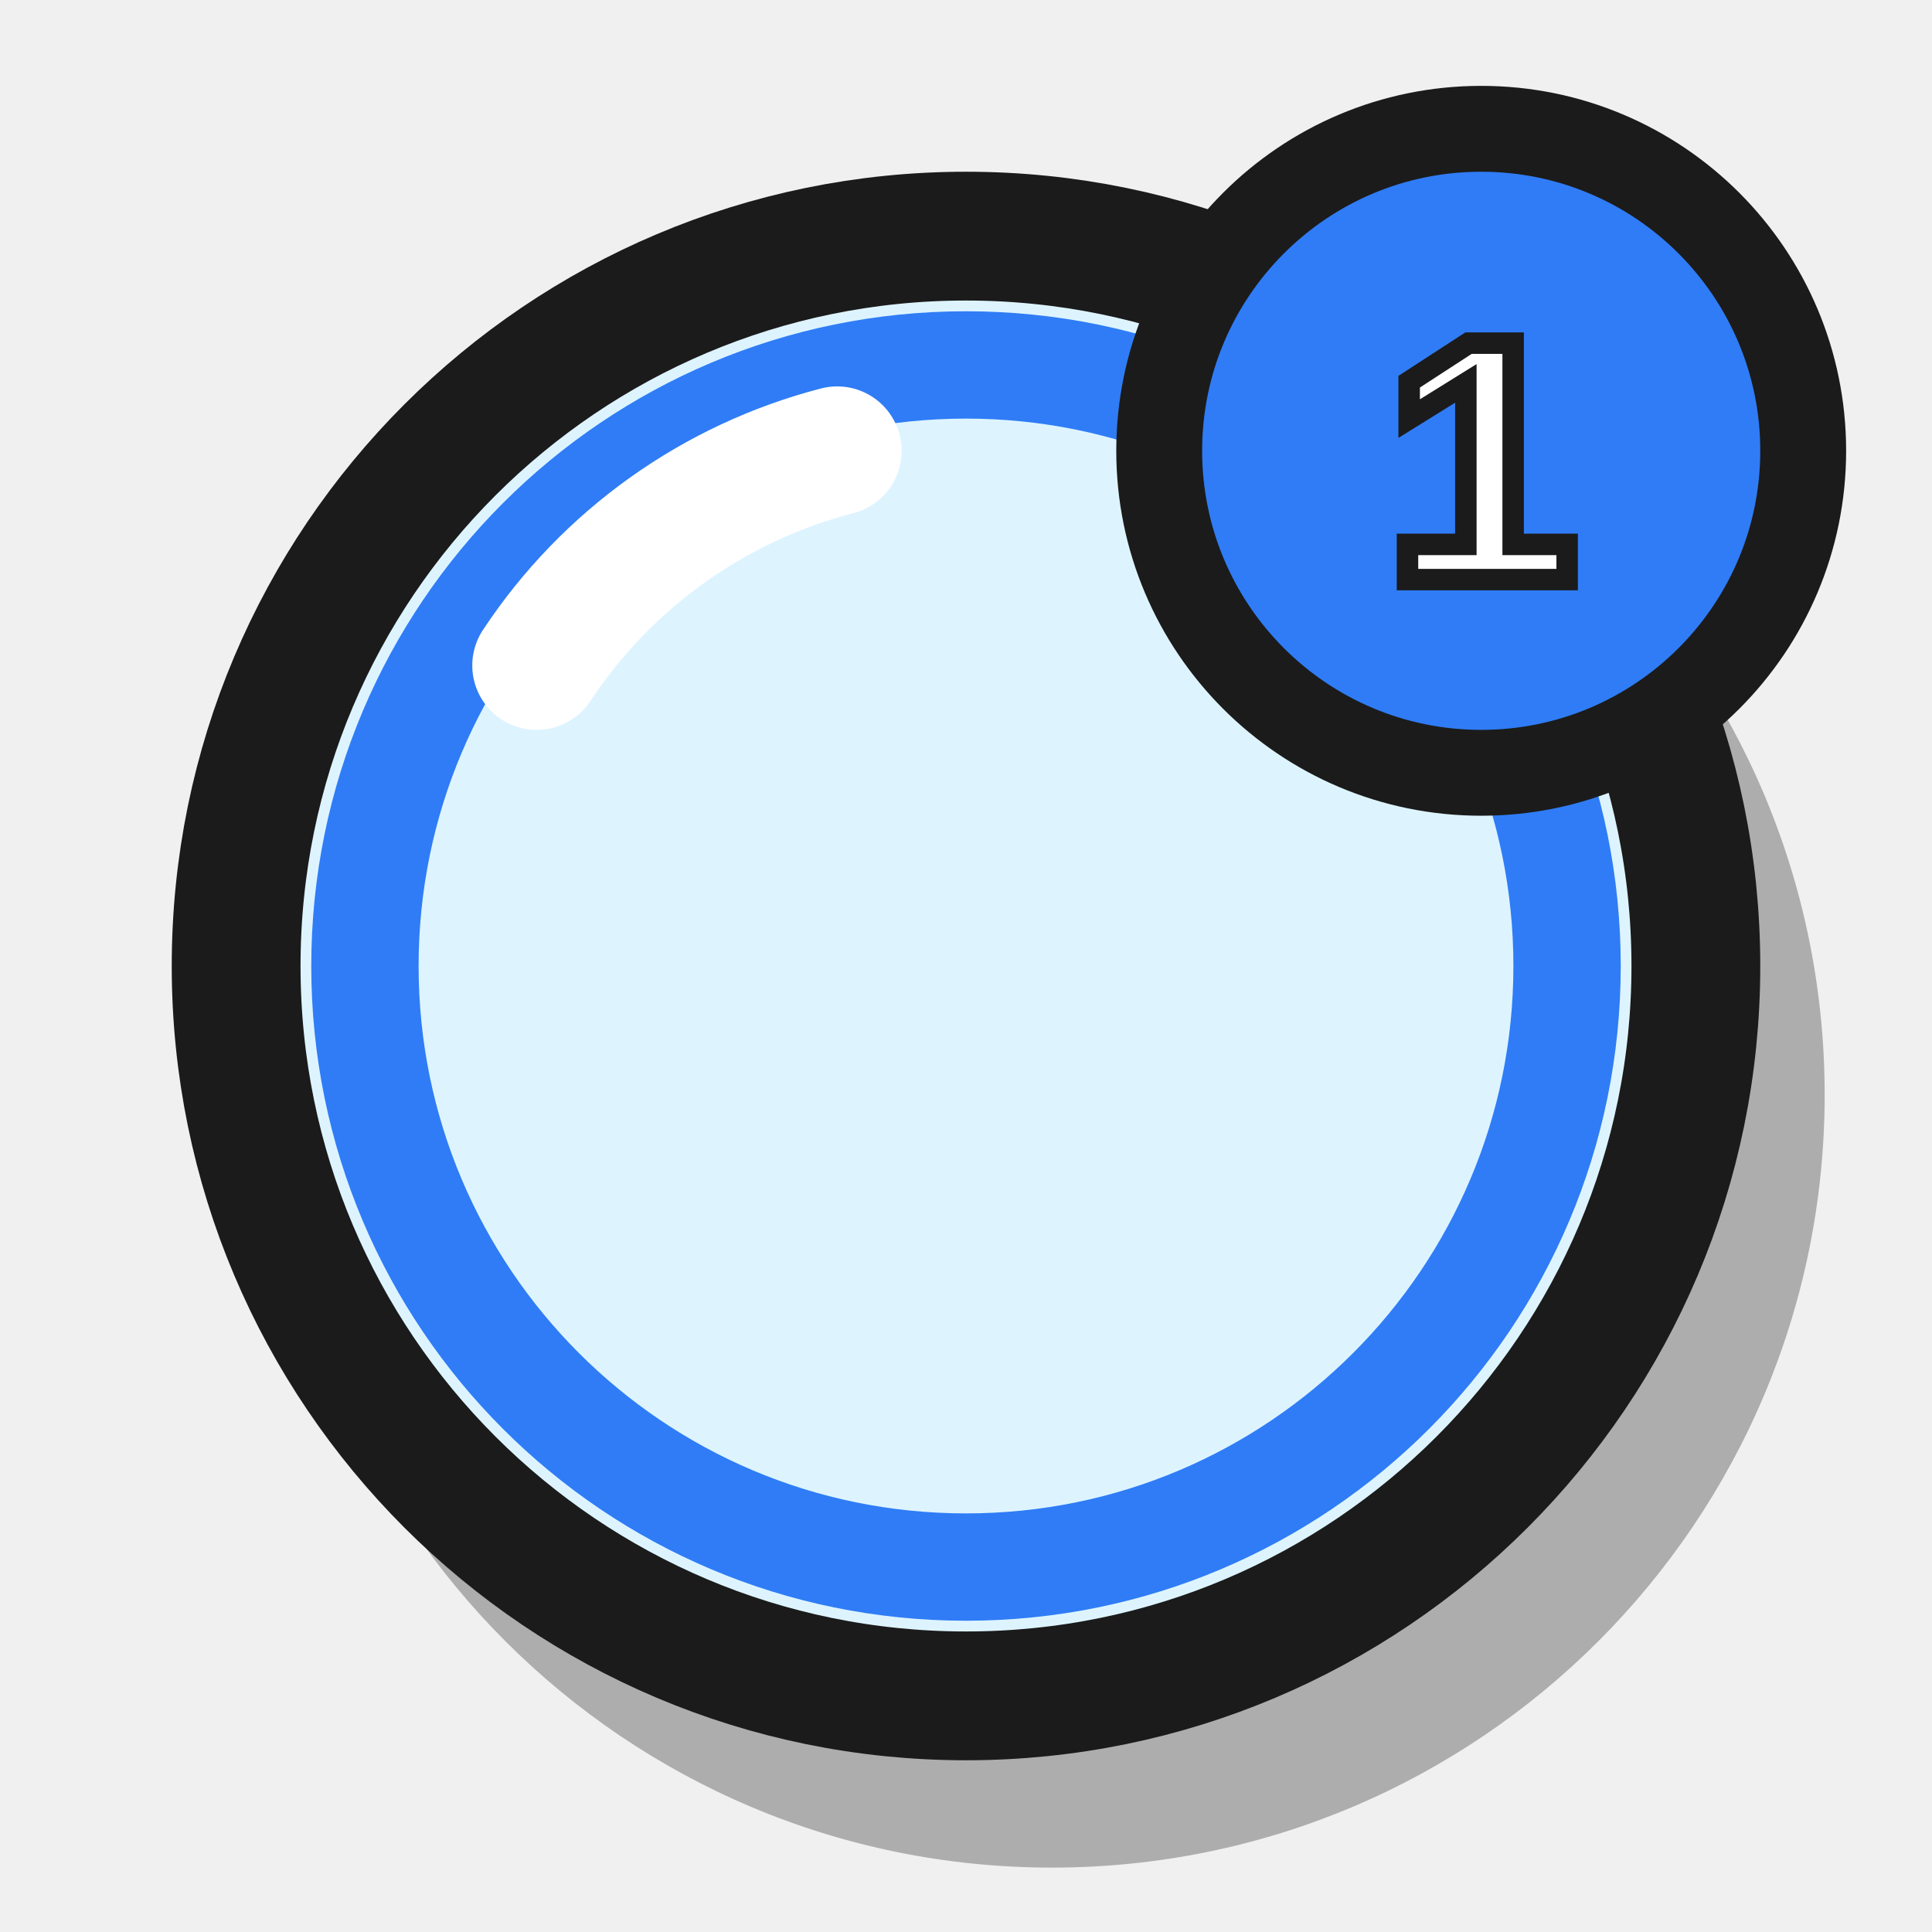
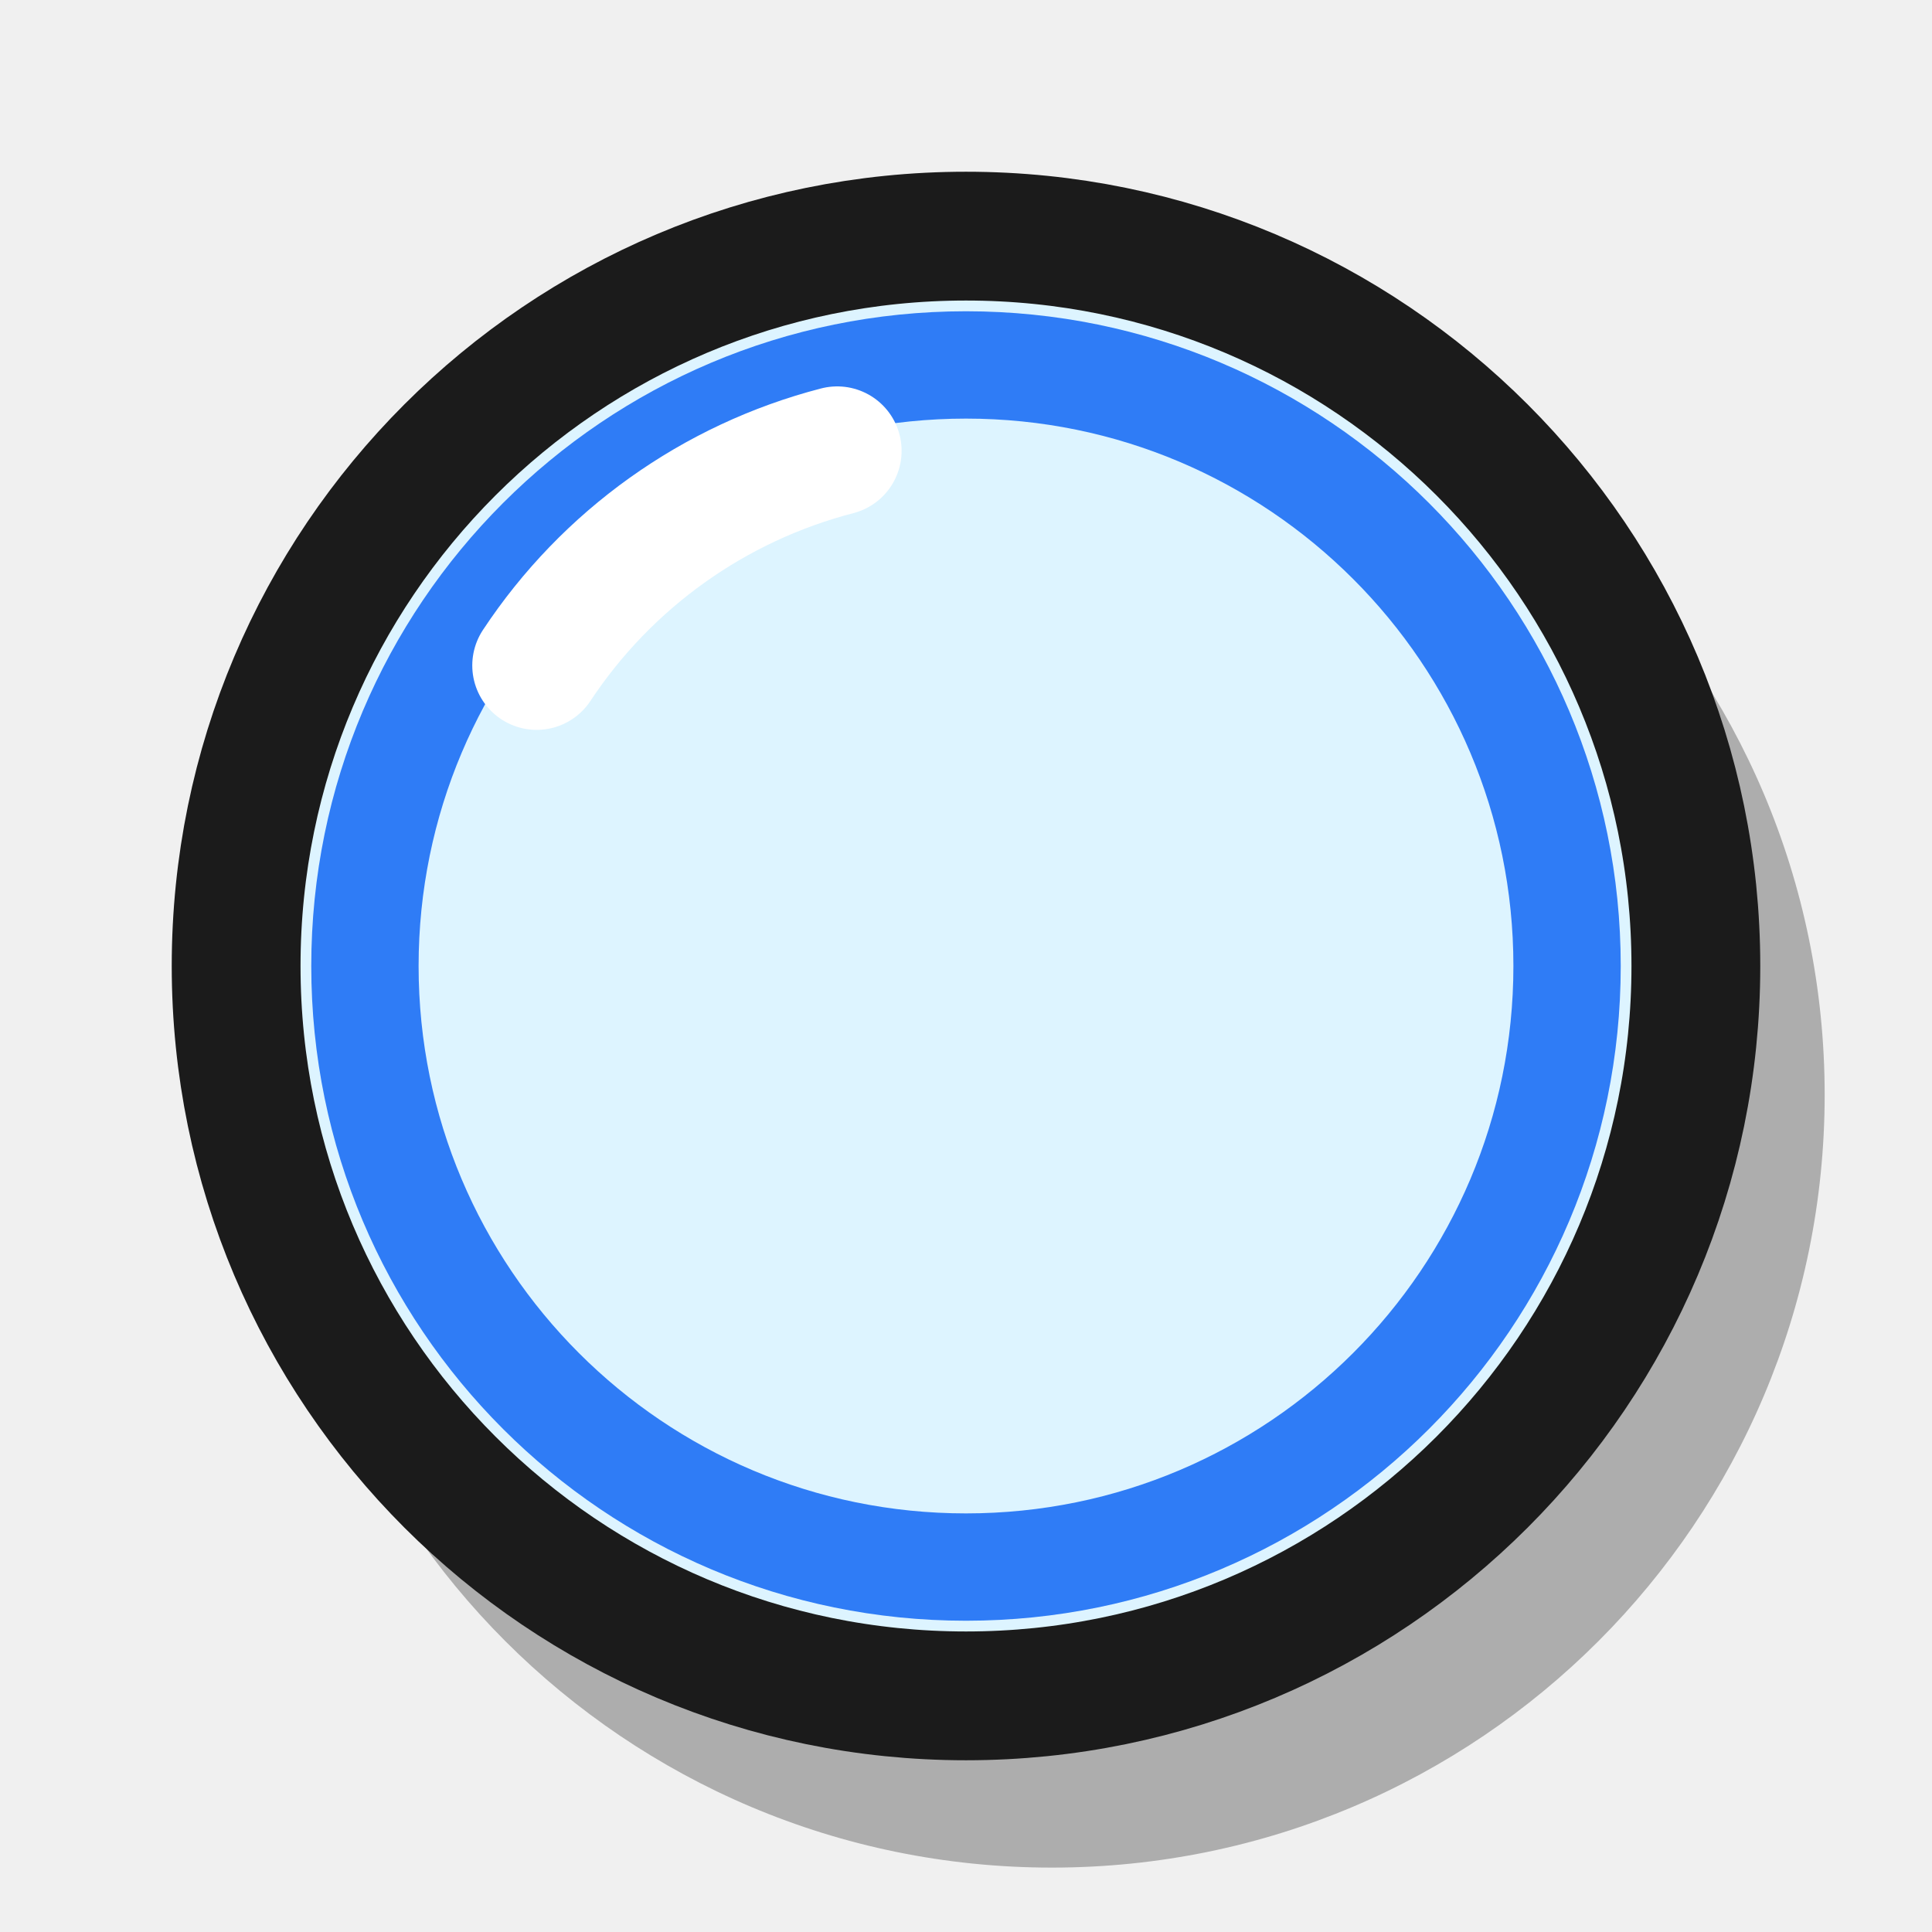
<svg xmlns="http://www.w3.org/2000/svg" width="90" height="90" viewBox="-45.0 -45.0 90 90">
  <g>
    <circle cx="4" cy="6" r="36" fill="#000" opacity=".28" />
    <circle r="34" fill="#DDF4FF" stroke="#1b1b1b" stroke-width="6" />
    <circle r="28" fill="none" stroke="#2F7CF6" stroke-width="5" />
    <path d="M -20,-14 A 24 24 0 0 1 -6,-24" stroke="#fff" stroke-width="6" fill="none" stroke-linecap="round" />
-     <circle cx="24" cy="-24" r="15" fill="#2F7CF6" stroke="#1b1b1b" stroke-width="4" />
-     <text x="24" y="-18" font-family="Arial Black,Arial" font-weight="900" font-size="16" text-anchor="middle" fill="#fff" stroke="#1b1b1b" stroke-width="1">1</text>
  </g>
</svg>
